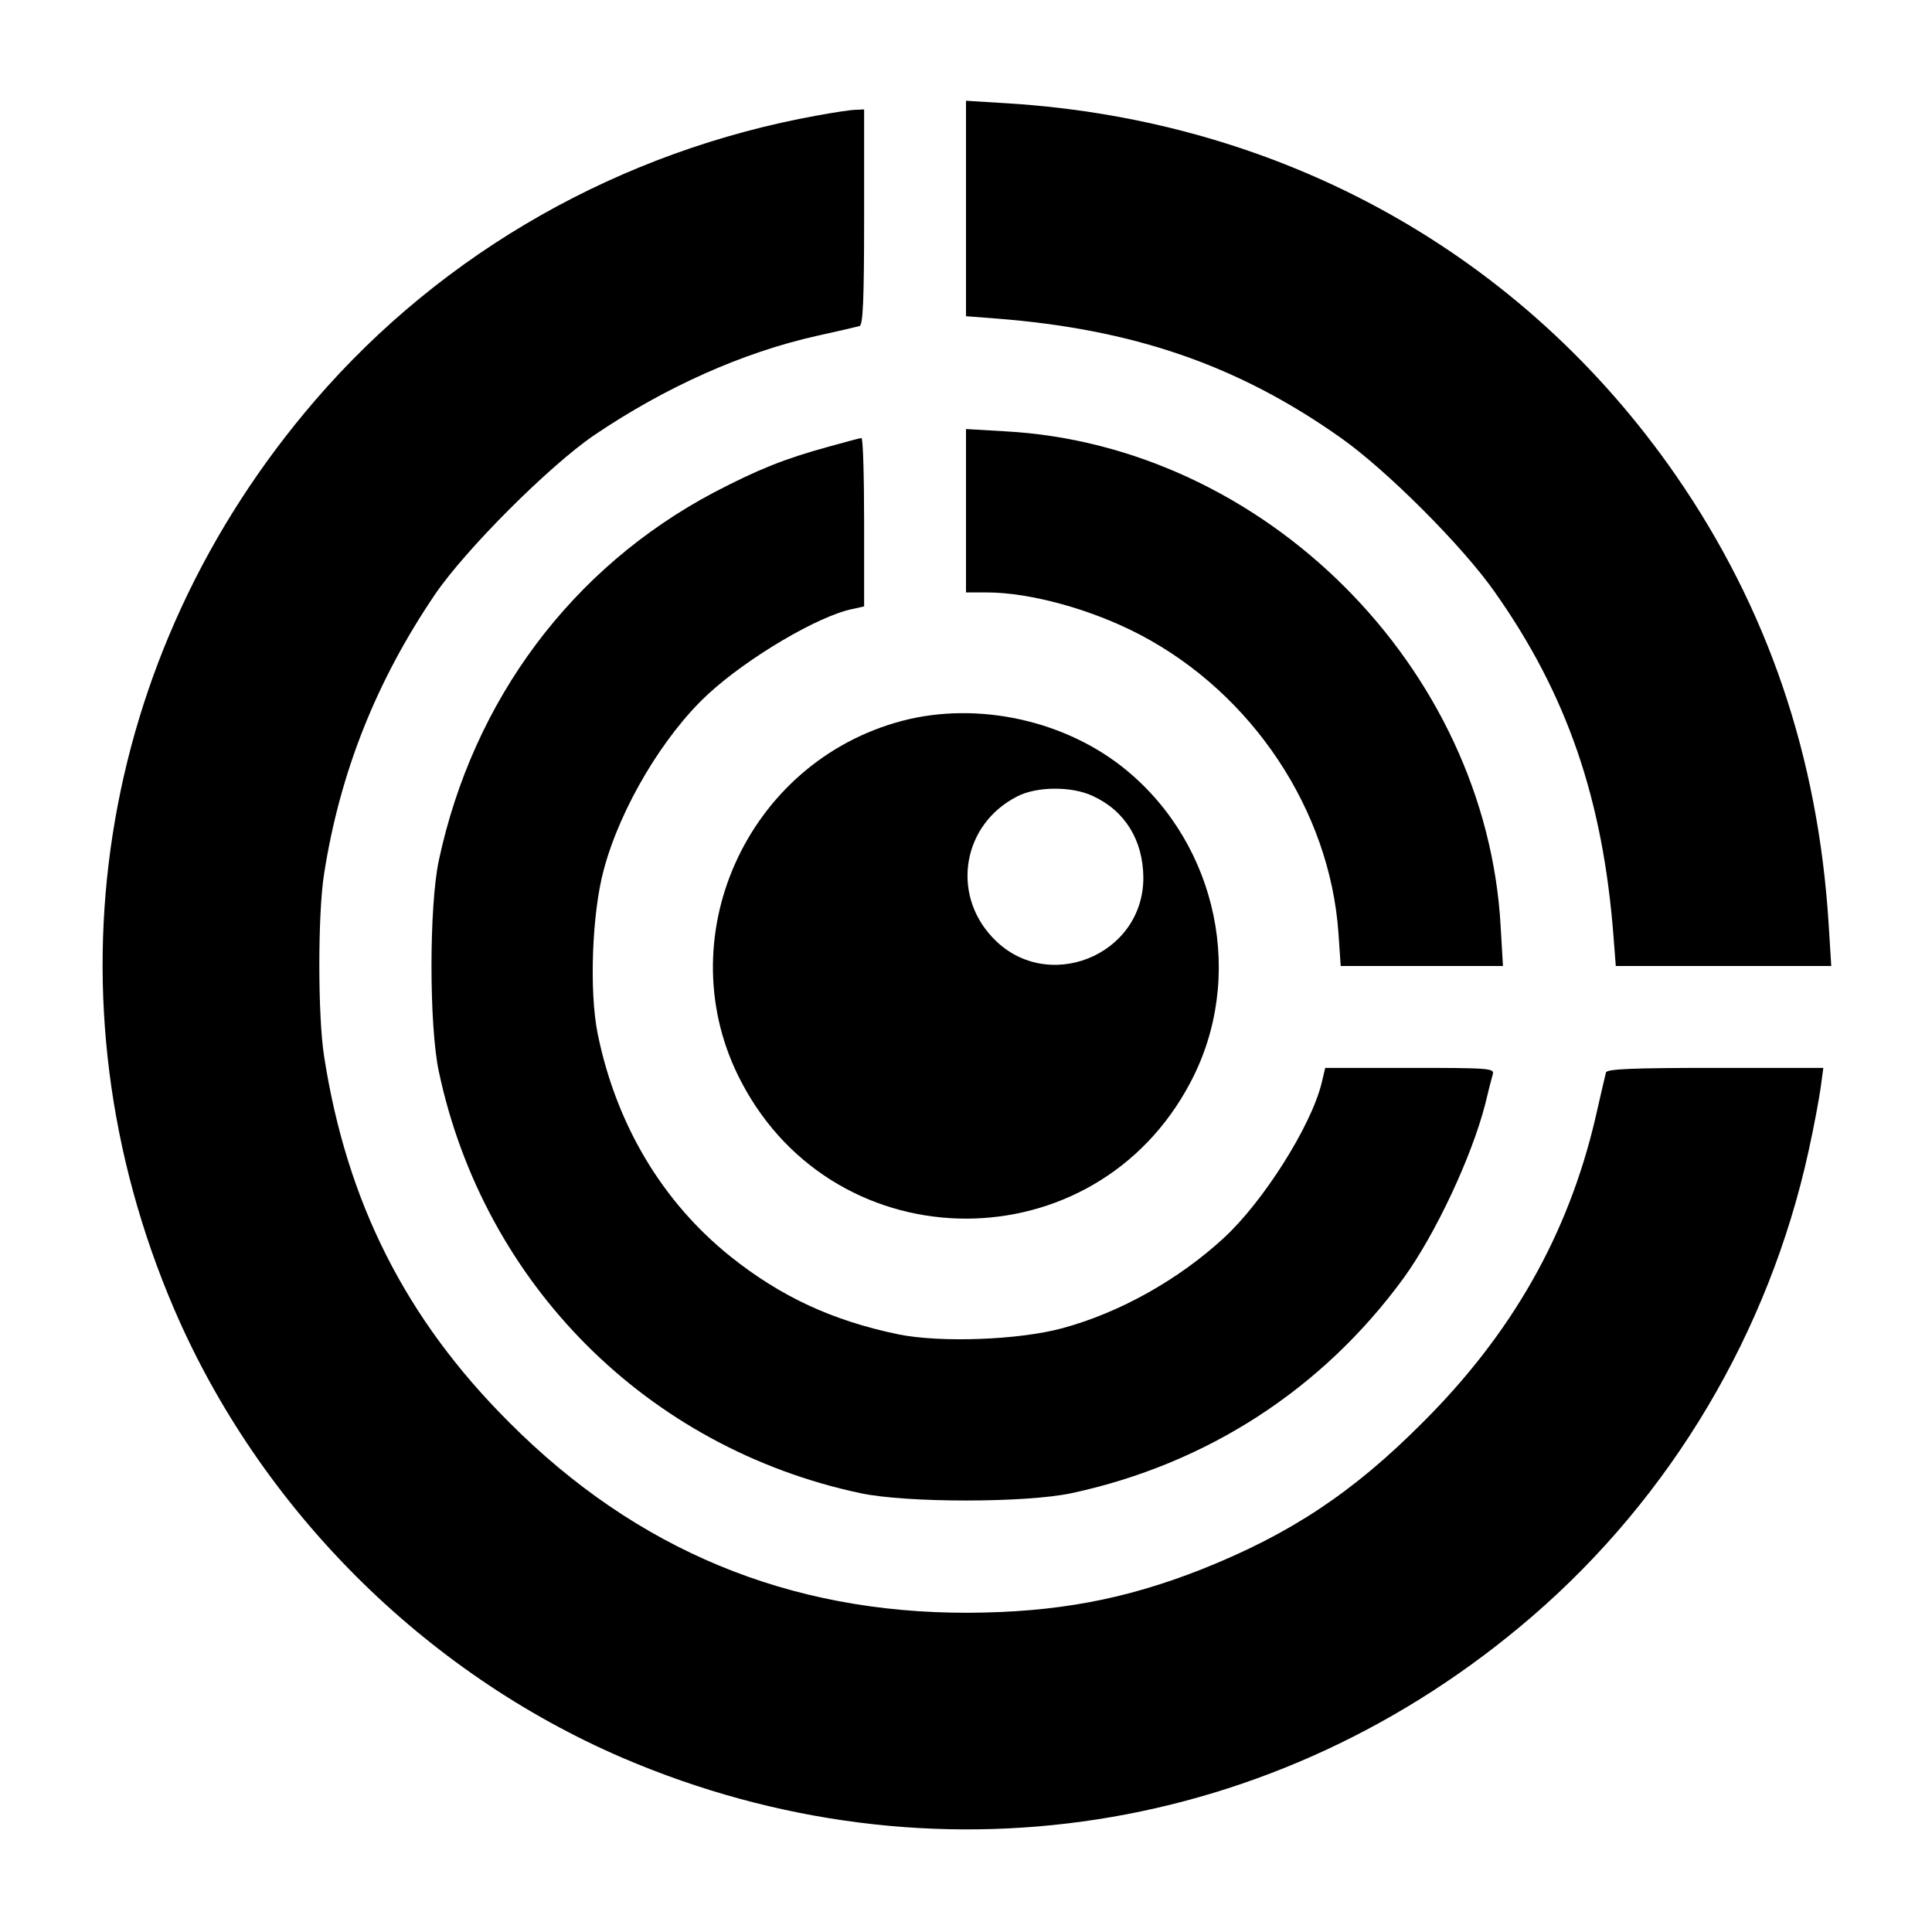
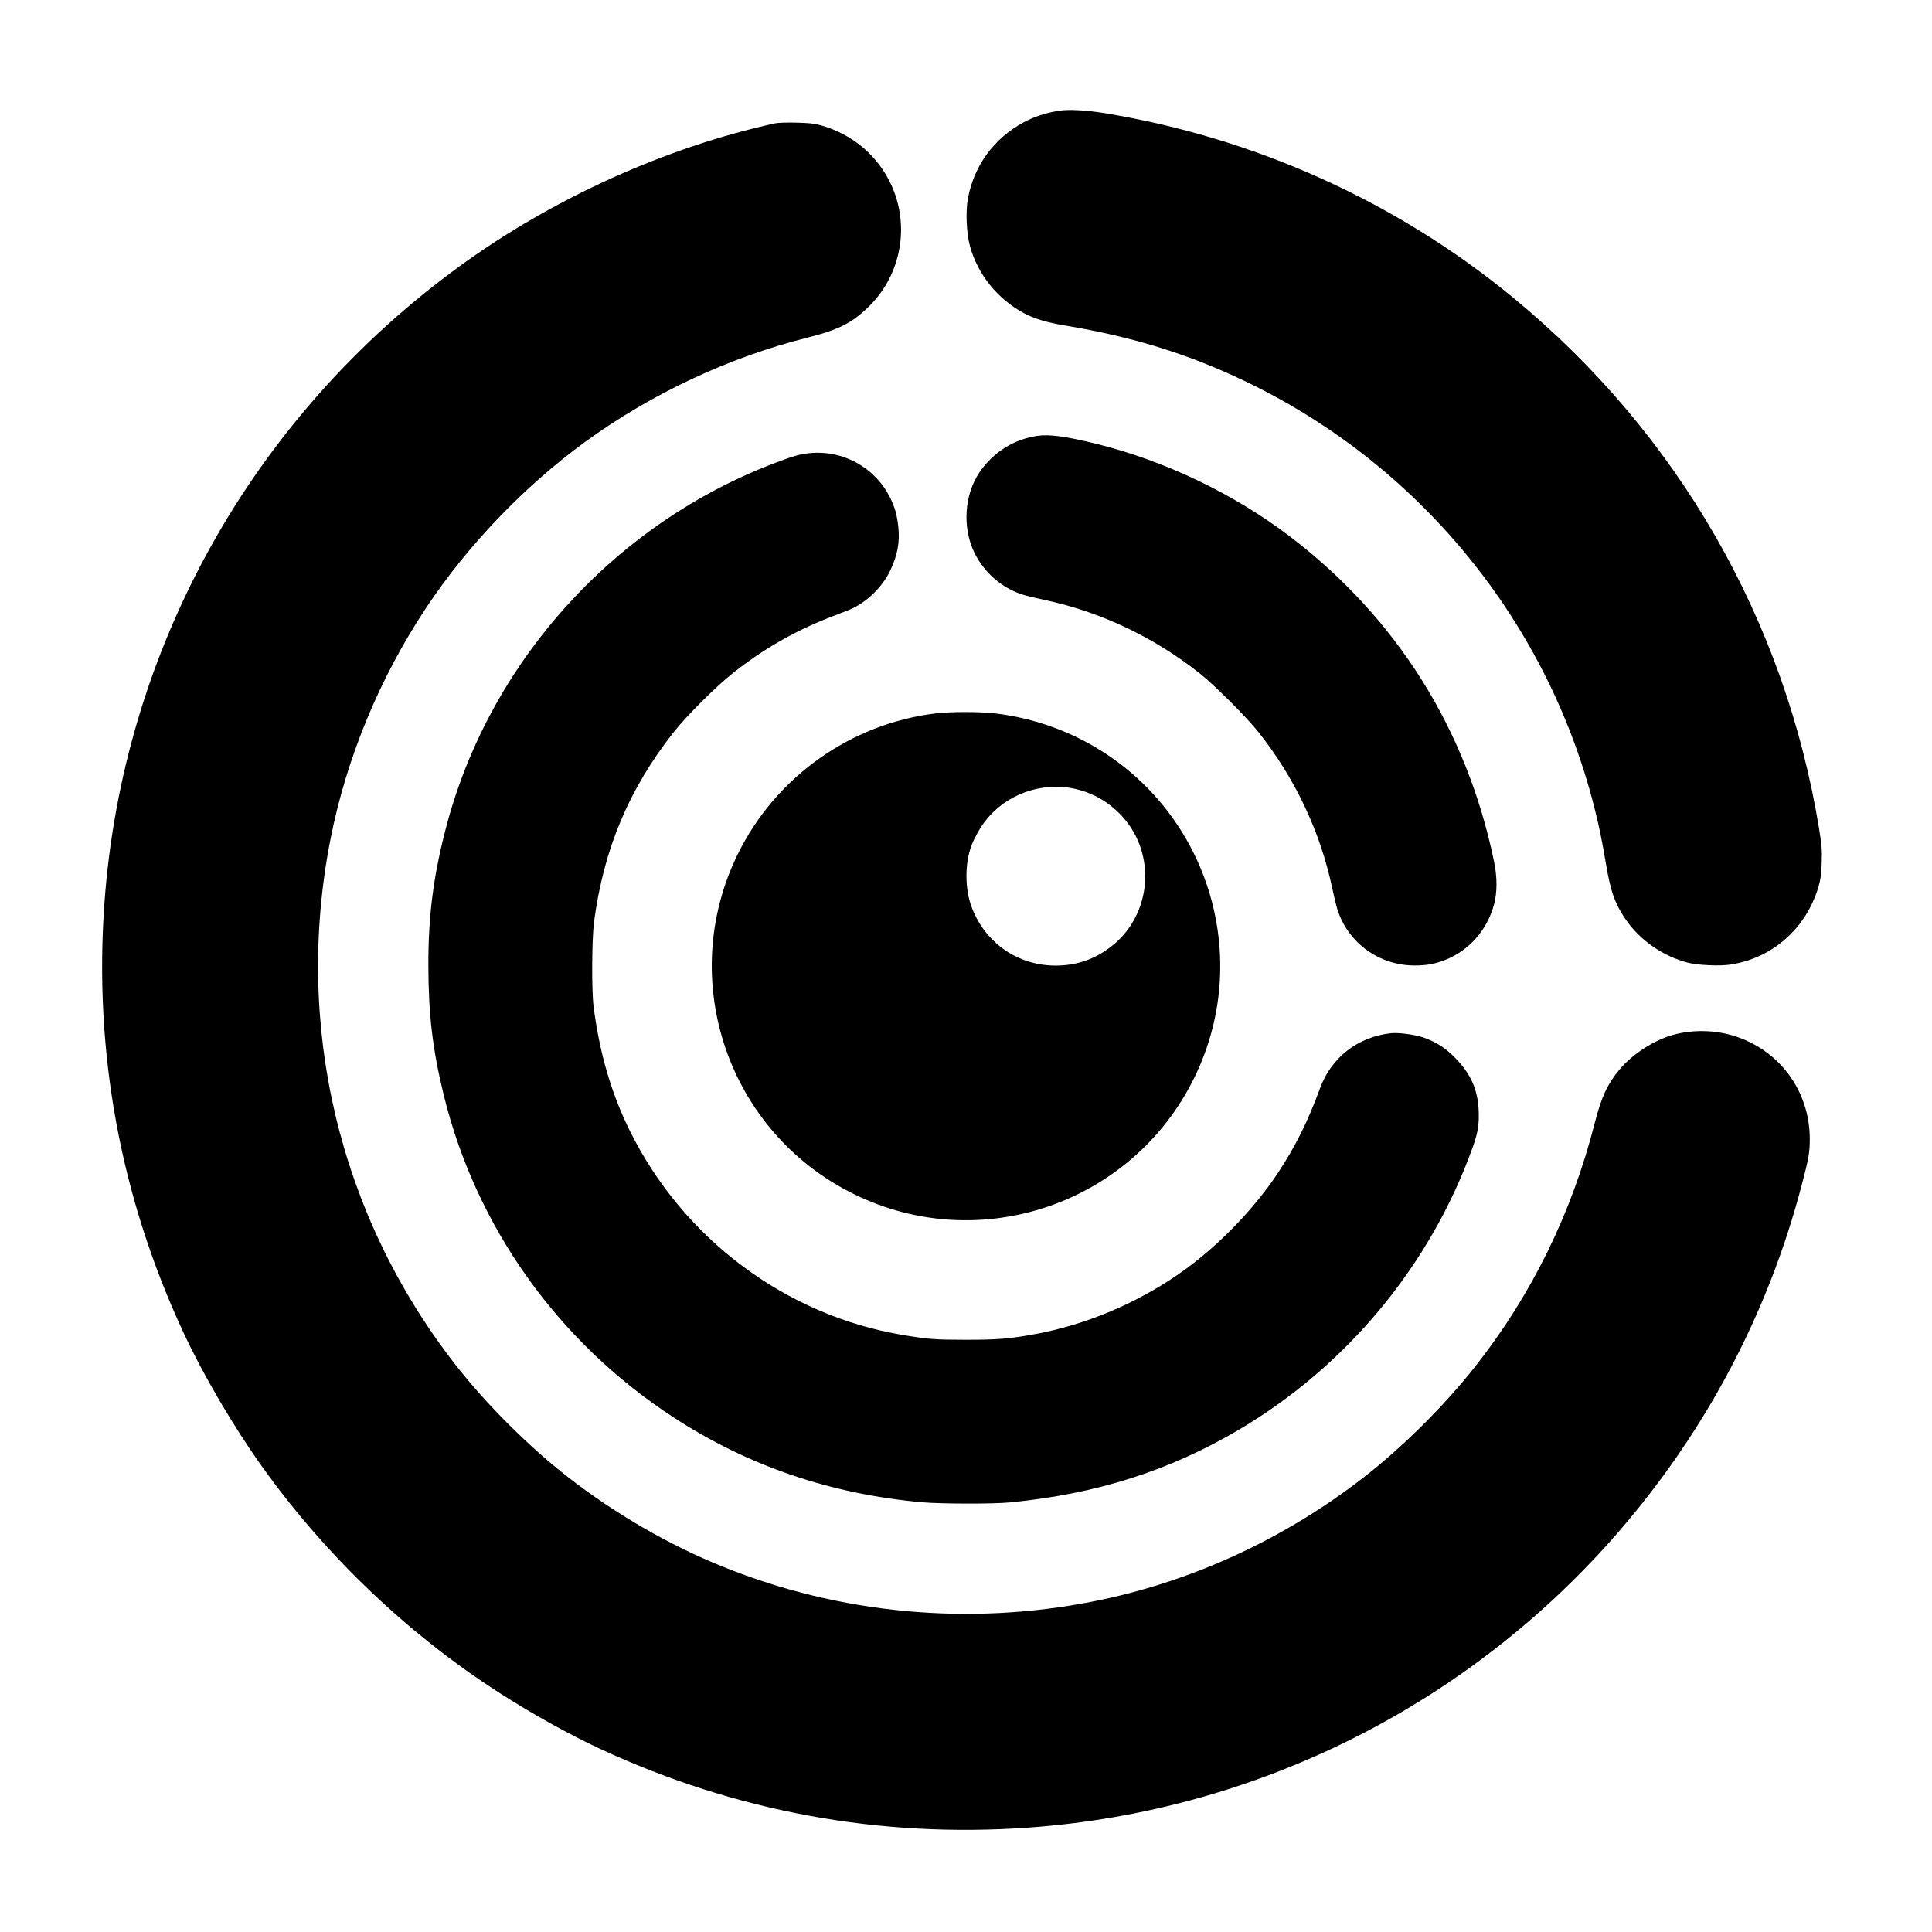
- <svg xmlns="http://www.w3.org/2000/svg" version="1.0" width="512pt" height="512pt" viewBox="0 0 512 512" preserveAspectRatio="xMidYMid meet">
-   <g transform="translate(0,512) scale(0.1,-0.1)" fill="#000000" stroke="none">
-     <path d="M2560 4567 l0 -285 78 -6 c364 -28 641 -123 912 -314 122 -85 327 -290 412 -412 191 -271 286 -548 314 -912 l6 -78 285 0 286 0 -7 113 c-28 442 -161 834 -404 1186 -406 587 -1041 941 -1769 987 l-113 7 0 -286z" />
-     <path d="M2166 4814 c-521 -94 -990 -360 -1330 -754 -583 -676 -725 -1591 -375 -2408 227 -529 662 -964 1190 -1191 818 -350 1733 -208 2409 375 369 318 628 754 733 1234 14 63 28 139 32 168 l7 52 -286 0 c-221 0 -287 -3 -290 -12 -2 -7 -15 -64 -29 -125 -72 -305 -220 -567 -457 -803 -185 -186 -352 -296 -586 -389 -203 -80 -385 -114 -619 -115 -474 -1 -878 166 -1215 504 -275 274 -431 584 -491 970 -17 107 -17 380 0 485 42 268 138 510 294 740 81 119 303 341 422 422 188 127 393 219 590 263 55 12 106 24 113 26 9 3 12 69 12 289 l0 285 -22 -1 c-13 0 -58 -7 -102 -15z" />
-     <path d="M2560 3766 l0 -216 55 0 c115 0 279 -45 408 -113 296 -156 501 -464 524 -789 l6 -88 215 0 215 0 -6 103 c-37 688 -626 1277 -1314 1314 l-103 6 0 -217z" />
-     <path d="M2195 3936 c-117 -32 -188 -61 -303 -121 -376 -199 -638 -549 -729 -975 -26 -121 -26 -439 0 -560 120 -564 553 -997 1117 -1117 121 -26 439 -26 560 0 358 77 664 275 879 569 85 117 181 322 217 462 8 34 17 69 20 79 5 16 -10 17 -219 17 l-225 0 -10 -42 c-29 -115 -155 -313 -258 -408 -120 -111 -277 -199 -429 -240 -114 -31 -322 -39 -435 -16 -173 36 -310 99 -444 206 -181 145 -303 350 -352 590 -23 113 -15 321 16 435 44 165 159 357 276 465 105 97 293 208 383 226 l31 7 0 223 c0 123 -3 224 -7 223 -5 0 -44 -11 -88 -23z" />
-     <path d="M2392 3210 c-415 -109 -626 -581 -427 -958 253 -482 937 -482 1190 0 146 276 73 627 -170 827 -160 132 -393 183 -593 131z m503 -199 c86 -39 134 -117 135 -216 1 -209 -259 -312 -401 -158 -109 117 -77 299 66 372 51 27 144 28 200 2z" />
+ <svg xmlns="http://www.w3.org/2000/svg" version="1.0" width="1897pt" height="1897pt" viewBox="0 0 1897 1897" preserveAspectRatio="xMidYMid meet">
+   <g transform="translate(0,1897) scale(0.1,-0.1)" fill="#000000" stroke="none">
+     <path d="M10400 17883 c-133 -21 -245 -58 -349 -114 -291 -157 -486 -423 -547 -746 -24 -128 -15 -345 20 -470 76 -277 268 -516 526 -656 97 -54 227 -93 400 -122 707 -117 1283 -301 1877 -598 1741 -872 2988 -2490 3387 -4392 14 -66 39 -203 56 -305 45 -269 91 -394 201 -550 139 -197 359 -348 596 -411 101 -27 323 -37 431 -19 411 66 738 357 858 765 21 73 27 118 31 235 4 129 1 166 -26 335 -335 2050 -1389 3881 -2996 5206 -1147 947 -2538 1575 -4024 1819 -174 28 -351 38 -441 23z" />
+     <path d="M7610 17759 c-1071 -235 -2179 -736 -3090 -1398 -2043 -1483 -3316 -3764 -3495 -6264 -104 -1460 158 -2881 775 -4208 196 -421 490 -922 773 -1319 626 -875 1429 -1642 2326 -2219 313 -202 687 -410 990 -551 1328 -617 2746 -879 4208 -775 2245 160 4335 1210 5809 2920 852 989 1456 2135 1785 3390 68 257 79 321 79 451 0 478 -306 886 -765 1019 -185 53 -390 55 -577 4 -183 -50 -400 -189 -524 -338 -120 -143 -180 -271 -244 -522 -225 -884 -617 -1686 -1169 -2389 -305 -388 -718 -799 -1106 -1100 -785 -608 -1698 -1026 -2650 -1214 -1224 -242 -2489 -123 -3640 342 -526 212 -1055 518 -1520 880 -388 302 -805 719 -1107 1107 -1141 1467 -1583 3332 -1222 5160 156 792 481 1578 937 2265 406 613 966 1197 1562 1631 650 473 1411 830 2184 1024 307 77 442 146 607 310 314 312 400 791 214 1192 -134 289 -384 498 -695 584 -63 17 -114 22 -240 25 -88 2 -180 -1 -205 -7z" />
+     <path d="M10190 14691 c-236 -34 -437 -160 -572 -358 -150 -220 -171 -545 -50 -791 97 -196 268 -345 472 -410 36 -12 132 -35 213 -52 551 -116 1081 -367 1532 -726 142 -113 456 -427 569 -569 359 -451 610 -981 726 -1532 17 -81 40 -177 52 -213 104 -328 410 -550 757 -550 125 0 210 17 315 60 228 95 400 294 466 540 31 116 32 265 1 415 -267 1298 -954 2395 -2001 3194 -554 423 -1237 749 -1913 915 -288 71 -453 93 -567 77z" />
+     <path d="M7945 14520 c-93 -10 -153 -27 -320 -90 -1598 -600 -2834 -1973 -3253 -3615 -119 -463 -167 -849 -166 -1325 1 -481 41 -821 150 -1268 316 -1296 1121 -2427 2254 -3167 730 -477 1549 -757 2450 -836 181 -16 692 -17 855 -1 849 82 1569 311 2255 717 1052 623 1869 1607 2283 2750 52 142 67 216 67 332 0 234 -69 401 -235 569 -99 99 -179 150 -306 196 -86 30 -246 51 -323 43 -325 -37 -585 -239 -695 -541 -120 -327 -241 -571 -416 -835 -244 -367 -610 -740 -975 -991 -421 -291 -912 -496 -1405 -587 -254 -47 -367 -56 -680 -56 -303 0 -368 5 -615 46 -1152 191 -2158 942 -2685 2004 -184 372 -299 768 -357 1225 -20 163 -17 661 5 830 95 716 344 1307 785 1865 124 157 413 445 576 574 299 237 603 412 951 548 77 30 162 63 190 74 164 66 323 216 404 383 74 154 98 283 81 437 -14 118 -32 184 -80 282 -148 298 -465 472 -795 437z" />
+     <path d="M9185 11965 c-834 -102 -1568 -624 -1940 -1380 -608 -1236 -97 -2732 1140 -3340 1236 -608 2732 -97 3340 1140 608 1236 97 2732 -1140 3340 -254 125 -533 207 -813 240 -154 18 -436 18 -587 0z m1372 -741 c216 -48 407 -178 534 -361 262 -379 181 -909 -182 -1188 -161 -125 -340 -186 -544 -186 -368 0 -685 218 -820 562 -73 185 -74 442 -4 623 29 74 84 172 134 235 202 263 556 389 882 315z" />
  </g>
</svg>
